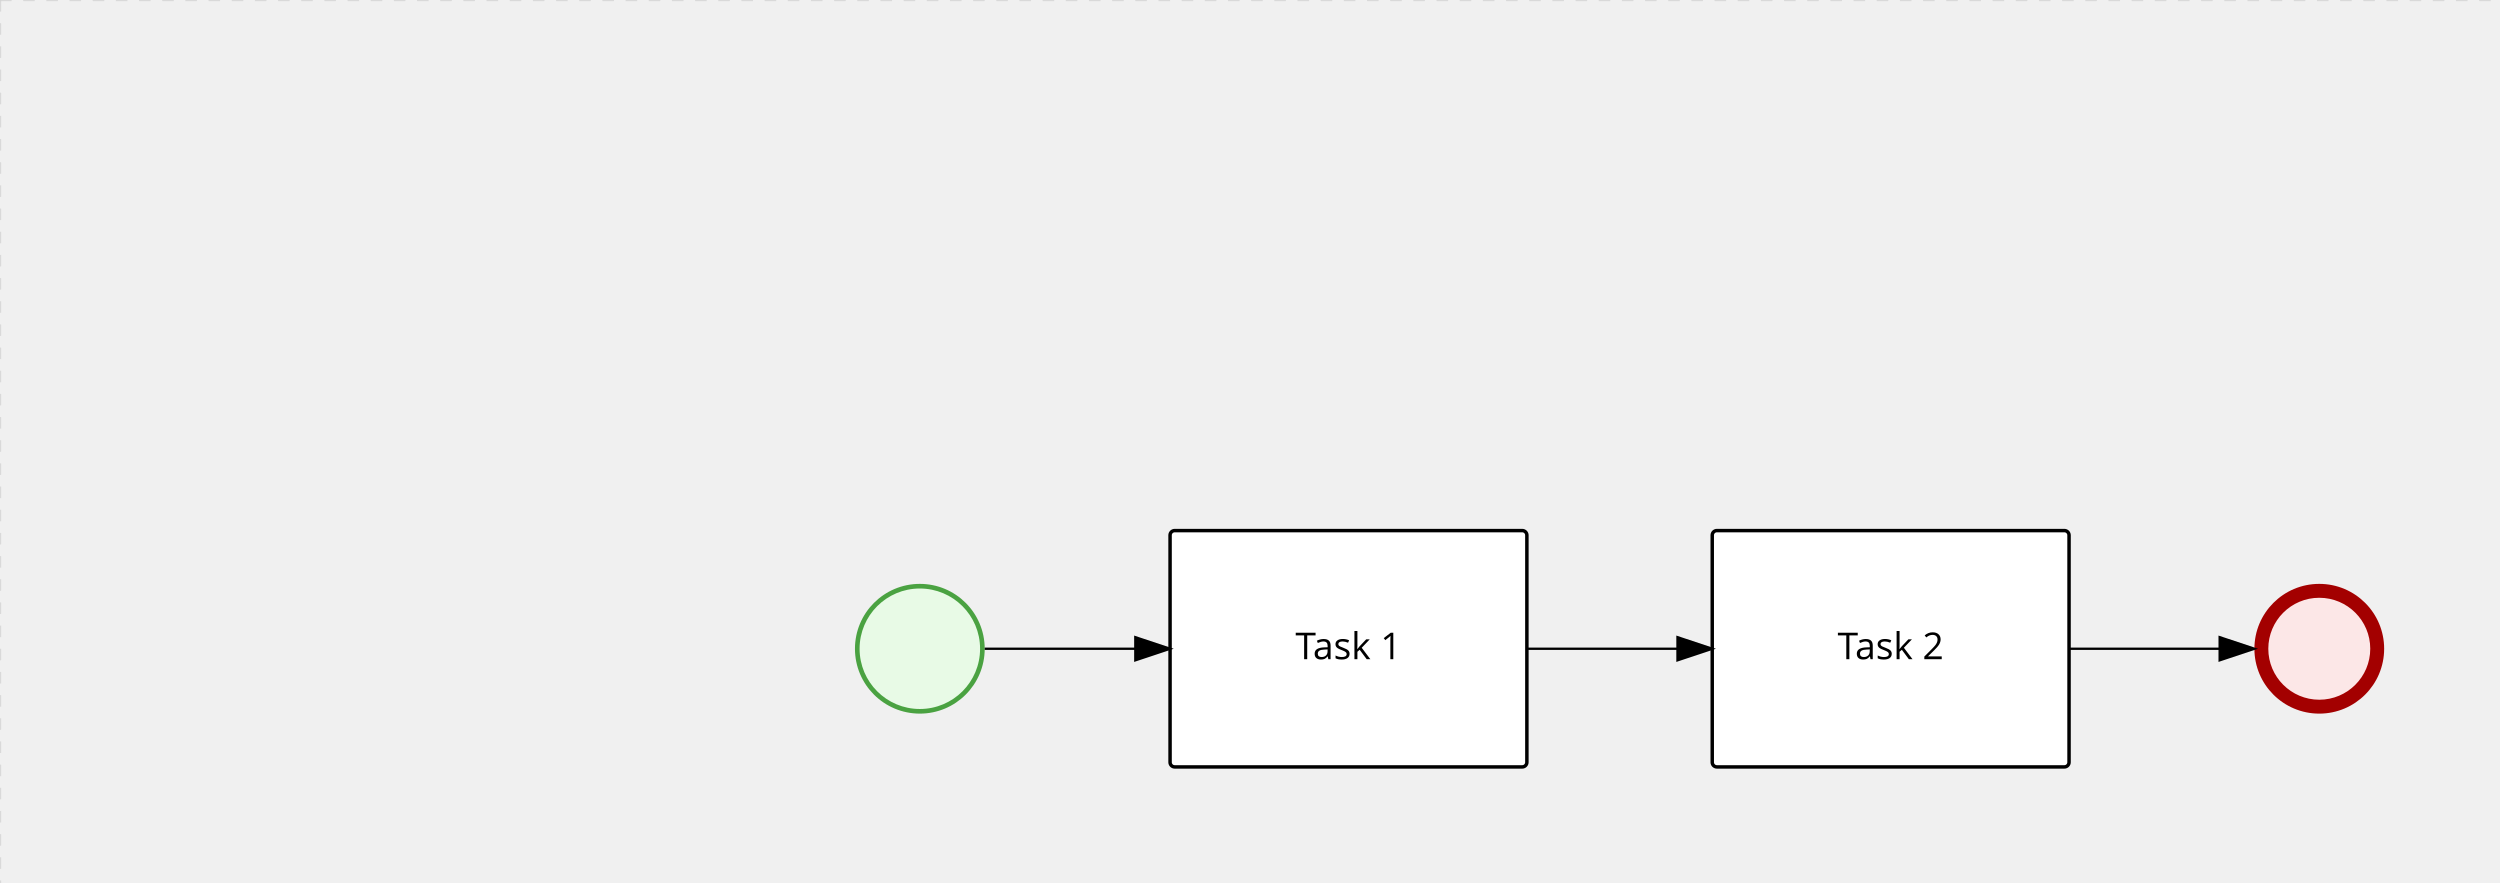
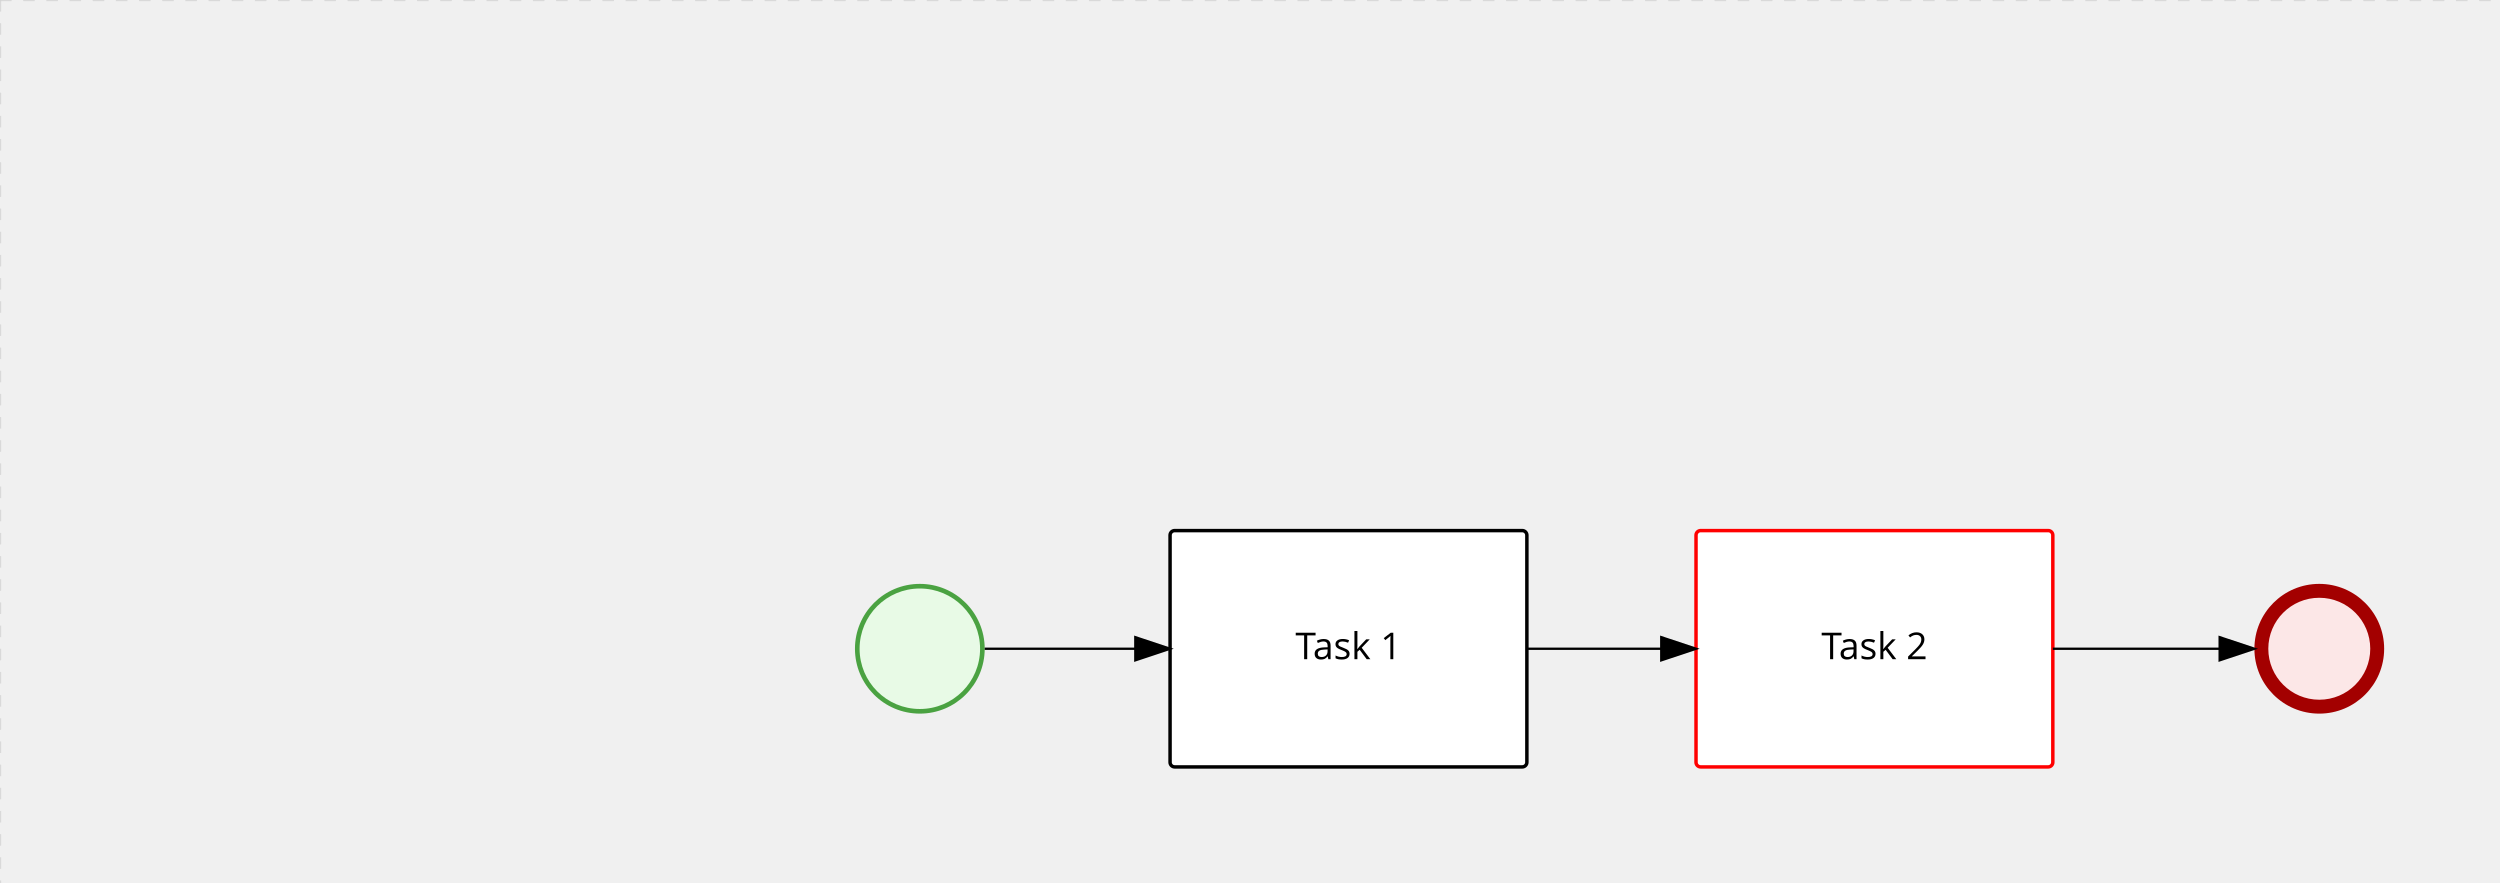
<svg xmlns="http://www.w3.org/2000/svg" version="1.1" width="1079" height="381" viewBox="0 0 1079 381">
  <defs />
  <g transform="matrix(1,0,0,1,0,0)">
    <g>
      <g>
        <g>
          <path fill="none" stroke="#d3d3d3" paint-order="fill stroke markers" d=" M 0 0 L 1200 0" stroke-miterlimit="10" stroke-opacity="0.8" stroke-dasharray="5" />
        </g>
        <g>
          <path fill="none" stroke="#d3d3d3" paint-order="fill stroke markers" d=" M 0 0 L 0 800" stroke-miterlimit="10" stroke-opacity="0.8" stroke-dasharray="5" />
        </g>
      </g>
      <g id="_3BC2E96D-4FB4-411B-9C9F-69C4CC615A42" bpmn2nodeid="_3BC2E96D-4FB4-411B-9C9F-69C4CC615A42" transform="matrix(1,0,0,1,505,229)">
        <g>
          <path fill="none" stroke="none" />
        </g>
        <g transform="matrix(1,0,0,1,0,0)">
          <path fill="#ffffff" stroke="none" id="_3BC2E96D-4FB4-411B-9C9F-69C4CC615A42?shapeType=BACKGROUND" paint-order="stroke fill markers" d=" M 2 0 L 152 0 L 152 0 A 2 2 0 0 1 154 2 L 154 100 L 154 100 A 2 2 0 0 1 152 102 L 2 102 L 2 102 A 2 2 0 0 1 0 100 L 0 2 L 0 2 A 2 2 0 0 1 2 0 Z" />
        </g>
        <g transform="matrix(1,0,0,1,0,0)">
          <path fill="none" stroke="rgb(0,0,0)" id="_3BC2E96D-4FB4-411B-9C9F-69C4CC615A42?shapeType=BORDER&amp;renderType=STROKE" paint-order="fill stroke markers" d=" M 2 0 L 152 0 L 152 0 A 2 2 0 0 1 154 2 L 154 100 L 154 100 A 2 2 0 0 1 152 102 L 2 102 L 2 102 A 2 2 0 0 1 0 100 L 0 2 L 0 2 A 2 2 0 0 1 2 0 Z" stroke-miterlimit="10" stroke-width="1.5" stroke-dasharray="" />
        </g>
        <g transform="matrix(1,0,0,1,54.09766,43.5)">
          <text fill="#000000" stroke="none" font-family="Open Sans" font-size="12pt" font-style="normal" font-weight="normal" text-decoration="normal" x="22.902" y="12" text-anchor="middle" dominant-baseline="alphabetic">Task 1</text>
-         </g>
-       </g>
-       <g id="_4269FAF5-3314-4FA8-B7DE-A4CD58D57D3E" bpmn2nodeid="_4269FAF5-3314-4FA8-B7DE-A4CD58D57D3E" transform="matrix(1,0,0,1,739,229)">
-         <g>
-           <path fill="none" stroke="none" />
-         </g>
-         <g transform="matrix(1,0,0,1,0,0)">
-           <path fill="#ffffff" stroke="none" id="_4269FAF5-3314-4FA8-B7DE-A4CD58D57D3E?shapeType=BACKGROUND" paint-order="stroke fill markers" d=" M 2 0 L 152 0 L 152 0 A 2 2 0 0 1 154 2 L 154 100 L 154 100 A 2 2 0 0 1 152 102 L 2 102 L 2 102 A 2 2 0 0 1 0 100 L 0 2 L 0 2 A 2 2 0 0 1 2 0 Z" />
-         </g>
-         <g transform="matrix(1,0,0,1,0,0)">
-           <path fill="none" stroke="rgb(0,0,0)" id="_4269FAF5-3314-4FA8-B7DE-A4CD58D57D3E?shapeType=BORDER&amp;renderType=STROKE" paint-order="fill stroke markers" d=" M 2 0 L 152 0 L 152 0 A 2 2 0 0 1 154 2 L 154 100 L 154 100 A 2 2 0 0 1 152 102 L 2 102 L 2 102 A 2 2 0 0 1 0 100 L 0 2 L 0 2 A 2 2 0 0 1 2 0 Z" stroke-miterlimit="10" stroke-width="1.5" stroke-dasharray="" />
-         </g>
-         <g transform="matrix(1,0,0,1,54.09766,43.5)">
-           <text fill="#000000" stroke="none" font-family="Open Sans" font-size="12pt" font-style="normal" font-weight="normal" text-decoration="normal" x="22.902" y="12" text-anchor="middle" dominant-baseline="alphabetic">Task 2</text>
        </g>
      </g>
      <g id="_5EBF0086-4401-4055-BCC4-68376EE186D9" bpmn2nodeid="_5EBF0086-4401-4055-BCC4-68376EE186D9" transform="matrix(1,0,0,1,973,252)">
        <g>
          <path fill="none" stroke="none" />
        </g>
        <g transform="matrix(0.125,0,0,0.125,0,0)">
          <g transform="matrix(1,0,0,1,0,0)">
            <path fill="#fce7e7" stroke="none" id="_5EBF0086-4401-4055-BCC4-68376EE186D9?shapeType=BACKGROUND" paint-order="stroke fill markers" d=" M 0 0 M 444 224 C 444 263.9 434.2 300.8 414.4 334.5 C 394.7 368.2 368 394.9 334.4 414.5 C 300.8 434.1 263.9 444 224 444 C 184.1 444 147.2 434.2 113.5 414.4 C 79.8 394.7 53.1 368 33.5 334.4 C 13.9 300.8 4 263.9 4 224 C 4 184.1 13.8 147.2 33.6 113.5 C 53.4 79.8 80.1 53.1 113.6 33.5 C 147.1 13.9 184.1 4 224 4 C 263.9 4 300.8 13.8 334.5 33.6 C 368.2 53.4 394.9 80.1 414.5 113.6 C 434.1 147.1 444 184.1 444 224 Z" />
          </g>
          <g>
            <g transform="matrix(1,0,0,1,0,0)">
              <g transform="matrix(1,0,0,1,0,0)">
                <path fill="#a30000" stroke="none" id="_5EBF0086-4401-4055-BCC4-68376EE186D9?shapeType=BORDER&amp;renderType=FILL" paint-order="stroke fill markers" d=" M 0 0 M 224 0 C 100.3 0 0 100.3 0 224 C 0 347.7 100.3 448 224 448 C 347.7 448 448 347.7 448 224 C 448 100.3 347.7 0 224 0 Z M 0 0 M 224 400 C 126.8 400 48 321.2 48 224 C 48 126.8 126.8 48 224 48 C 321.2 48 400 126.8 400 224 C 400 321.2 321.2 400 224 400 Z" />
              </g>
            </g>
          </g>
        </g>
        <g transform="matrix(1,0,0,1,28,61)" />
      </g>
      <g id="_7AA25294-4F41-4DEB-A19C-0A2F39BAFE30" bpmn2nodeid="_7AA25294-4F41-4DEB-A19C-0A2F39BAFE30" transform="matrix(1,0,0,1,369,252)">
        <g>
          <path fill="none" stroke="none" />
        </g>
        <g transform="matrix(0.125,0,0,0.125,0,0)">
          <g transform="matrix(1,0,0,1,0,0)">
            <path fill="#e8fae6" stroke="none" id="_7AA25294-4F41-4DEB-A19C-0A2F39BAFE30?shapeType=BACKGROUND" paint-order="stroke fill markers" d=" M 0 0 M 444 224 C 444 263.9 434.2 300.8 414.4 334.5 C 394.7 368.2 368 394.9 334.4 414.5 C 300.8 434.1 263.9 444 224 444 C 184.1 444 147.2 434.2 113.5 414.4 C 79.8 394.7 53.1 368 33.5 334.4 C 13.9 300.8 4 263.9 4 224 C 4 184.1 13.8 147.2 33.6 113.5 C 53.4 79.8 80.1 53.1 113.6 33.5 C 147.1 13.9 184.1 4 224 4 C 263.9 4 300.8 13.8 334.5 33.6 C 368.2 53.4 394.9 80.1 414.5 113.6 C 434.1 147.1 444 184.1 444 224 Z" />
          </g>
          <g>
            <g transform="matrix(1,0,0,1,0,0)">
              <g transform="matrix(1,0,0,1,0,0)">
                <path fill="#4aa241" stroke="none" id="_7AA25294-4F41-4DEB-A19C-0A2F39BAFE30?shapeType=BORDER&amp;renderType=FILL" paint-order="stroke fill markers" d=" M 0 0 M 224 0 C 100.3 0 0 100.3 0 224 C 0 347.7 100.3 448 224 448 C 347.7 448 448 347.7 448 224 C 448 100.3 347.7 0 224 0 Z M 0 0 M 224 432 C 109.1 432 16 338.9 16 224 C 16 109.1 109.1 16 224 16 C 338.9 16 432 109.1 432 224 C 432 338.9 338.9 432 224 432 Z" />
              </g>
            </g>
          </g>
        </g>
        <g transform="matrix(1,0,0,1,28,61)" />
      </g>
      <g id="_8B822D1C-1AB4-4AD2-BC08-1F70F9F2A831" bpmn2nodeid="_8B822D1C-1AB4-4AD2-BC08-1F70F9F2A831">
        <g>
          <path fill="none" stroke="#000000" paint-order="fill stroke markers" d=" M 425 280 L 490 280" stroke-miterlimit="10" stroke-dasharray="" />
        </g>
        <g transform="matrix(1,0,0,1,425,280)" />
        <g transform="matrix(6.123233995736766e-17,1,-1,6.123233995736766e-17,505,275)">
          <path fill="#000000" stroke="#000000" paint-order="fill stroke markers" d=" M 10 15 L 0 15 L 5 0 Z" stroke-miterlimit="10" stroke-dasharray="" />
        </g>
        <g transform="matrix(1,0,0,1,425,270)" />
      </g>
+       <g transform="matrix(1,0,0,1,973,252)" />
+       <g transform="matrix(1,0,0,1,369,252)" />
+       <g transform="matrix(1,0,0,1,505,229)" />
+       <g id="_4269FAF5-3314-4FA8-B7DE-A4CD58D57D3E" bpmn2nodeid="_4269FAF5-3314-4FA8-B7DE-A4CD58D57D3E" transform="matrix(1,0,0,1,732,229)">
+         <g>
+           <path fill="none" stroke="none" />
+         </g>
+         <g transform="matrix(1,0,0,1,0,0)">
+           <path fill="#ffffff" stroke="none" id="_4269FAF5-3314-4FA8-B7DE-A4CD58D57D3E?shapeType=BACKGROUND" paint-order="stroke fill markers" d=" M 2 0 L 152 0 L 152 0 A 2 2 0 0 1 154 2 L 154 100 L 154 100 A 2 2 0 0 1 152 102 L 2 102 L 2 102 A 2 2 0 0 1 0 100 L 0 2 L 0 2 A 2 2 0 0 1 2 0 Z" />
+         </g>
+         <g transform="matrix(1,0,0,1,0,0)">
+           <path fill="none" stroke="rgb(255,0,0)" id="_4269FAF5-3314-4FA8-B7DE-A4CD58D57D3E?shapeType=BORDER&amp;renderType=STROKE" paint-order="fill stroke markers" d=" M 2 0 L 152 0 L 152 0 A 2 2 0 0 1 154 2 L 154 100 L 154 100 A 2 2 0 0 1 152 102 L 2 102 L 2 102 A 2 2 0 0 1 0 100 L 0 2 L 0 2 A 2 2 0 0 1 2 0 Z" stroke-miterlimit="10" stroke-width="1.5" stroke-dasharray="" />
+         </g>
+         <g transform="matrix(1,0,0,1,54.09766,43.5)">
+           <text fill="#000000" stroke="none" font-family="Open Sans" font-size="12pt" font-style="normal" font-weight="normal" text-decoration="normal" x="22.902" y="12" text-anchor="middle" dominant-baseline="alphabetic">Task 2</text>
+         </g>
+       </g>
+       <g id="_A1B81CCA-E2BC-4D0D-A015-09BAE387896C" bpmn2nodeid="_A1B81CCA-E2BC-4D0D-A015-09BAE387896C">
+         <g>
+           <path fill="none" stroke="#000000" paint-order="fill stroke markers" d=" M 886 280 L 958 280" stroke-miterlimit="10" stroke-dasharray="" />
+         </g>
+         <g transform="matrix(1,0,0,1,886,280)" />
+         <g transform="matrix(6.123233995736766e-17,1,-1,6.123233995736766e-17,973,275)">
+           <path fill="#000000" stroke="#000000" paint-order="fill stroke markers" d=" M 10 15 L 0 15 L 5 0 Z" stroke-miterlimit="10" stroke-dasharray="" />
+         </g>
+         <g transform="matrix(1,0,0,1,886,270)" />
+       </g>
      <g id="_40DA244D-2A58-4DAE-9D42-F2BFE275F732" bpmn2nodeid="_40DA244D-2A58-4DAE-9D42-F2BFE275F732">
        <g>
-           <path fill="none" stroke="#000000" paint-order="fill stroke markers" d=" M 659 280 L 724 280" stroke-miterlimit="10" stroke-dasharray="" />
+           <path fill="none" stroke="#000000" paint-order="fill stroke markers" d=" M 659 280 L 717 280" stroke-miterlimit="10" stroke-dasharray="" />
        </g>
        <g transform="matrix(1,0,0,1,659,280)" />
-         <g transform="matrix(6.123233995736766e-17,1,-1,6.123233995736766e-17,739,275)">
+         <g transform="matrix(6.123233995736766e-17,1,-1,6.123233995736766e-17,732,275)">
          <path fill="#000000" stroke="#000000" paint-order="fill stroke markers" d=" M 10 15 L 0 15 L 5 0 Z" stroke-miterlimit="10" stroke-dasharray="" />
        </g>
        <g transform="matrix(1,0,0,1,659,270)" />
      </g>
-       <g id="_A1B81CCA-E2BC-4D0D-A015-09BAE387896C" bpmn2nodeid="_A1B81CCA-E2BC-4D0D-A015-09BAE387896C">
-         <g>
-           <path fill="none" stroke="#000000" paint-order="fill stroke markers" d=" M 893 280 L 958 280" stroke-miterlimit="10" stroke-dasharray="" />
-         </g>
-         <g transform="matrix(1,0,0,1,893,280)" />
-         <g transform="matrix(6.123233995736766e-17,1,-1,6.123233995736766e-17,973,275)">
-           <path fill="#000000" stroke="#000000" paint-order="fill stroke markers" d=" M 10 15 L 0 15 L 5 0 Z" stroke-miterlimit="10" stroke-dasharray="" />
-         </g>
-         <g transform="matrix(1,0,0,1,893,270)" />
-       </g>
-       <g transform="matrix(1,0,0,1,973,252)" />
-       <g transform="matrix(1,0,0,1,369,252)" />
-       <g transform="matrix(1,0,0,1,505,229)" />
-       <g transform="matrix(1,0,0,1,739,229)" />
+       <g transform="matrix(1,0,0,1,732,229)" />
    </g>
  </g>
</svg>
